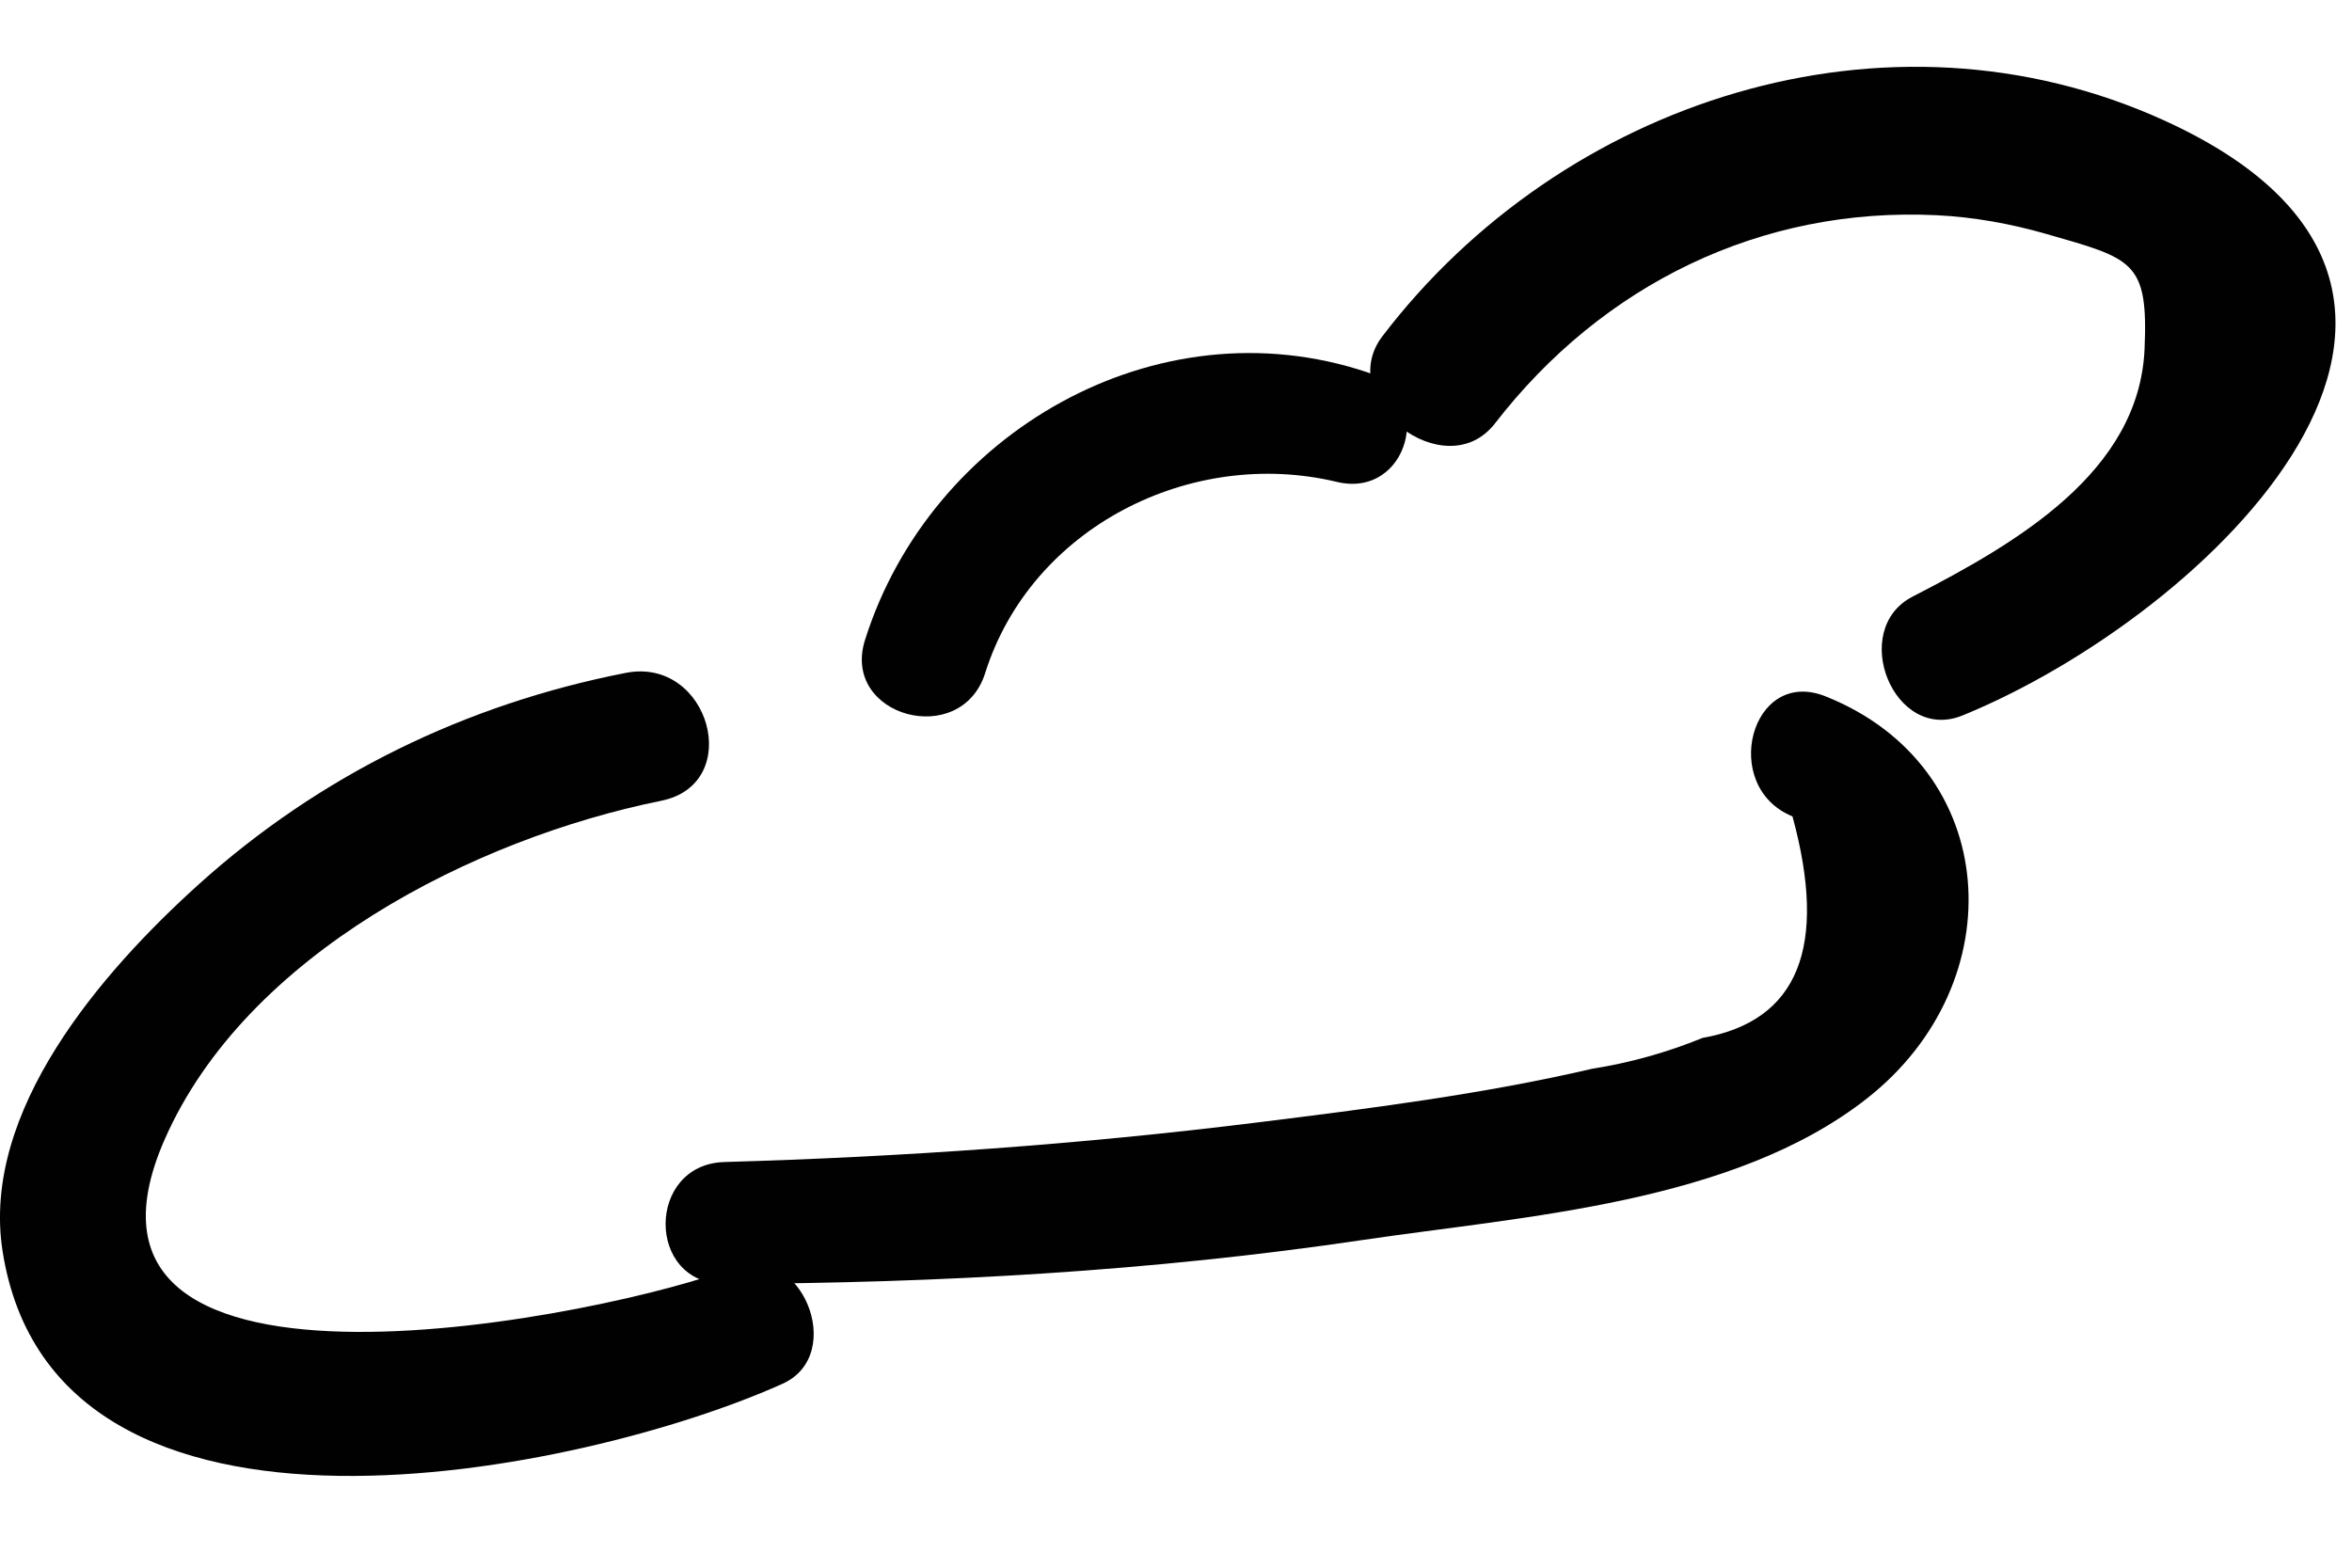
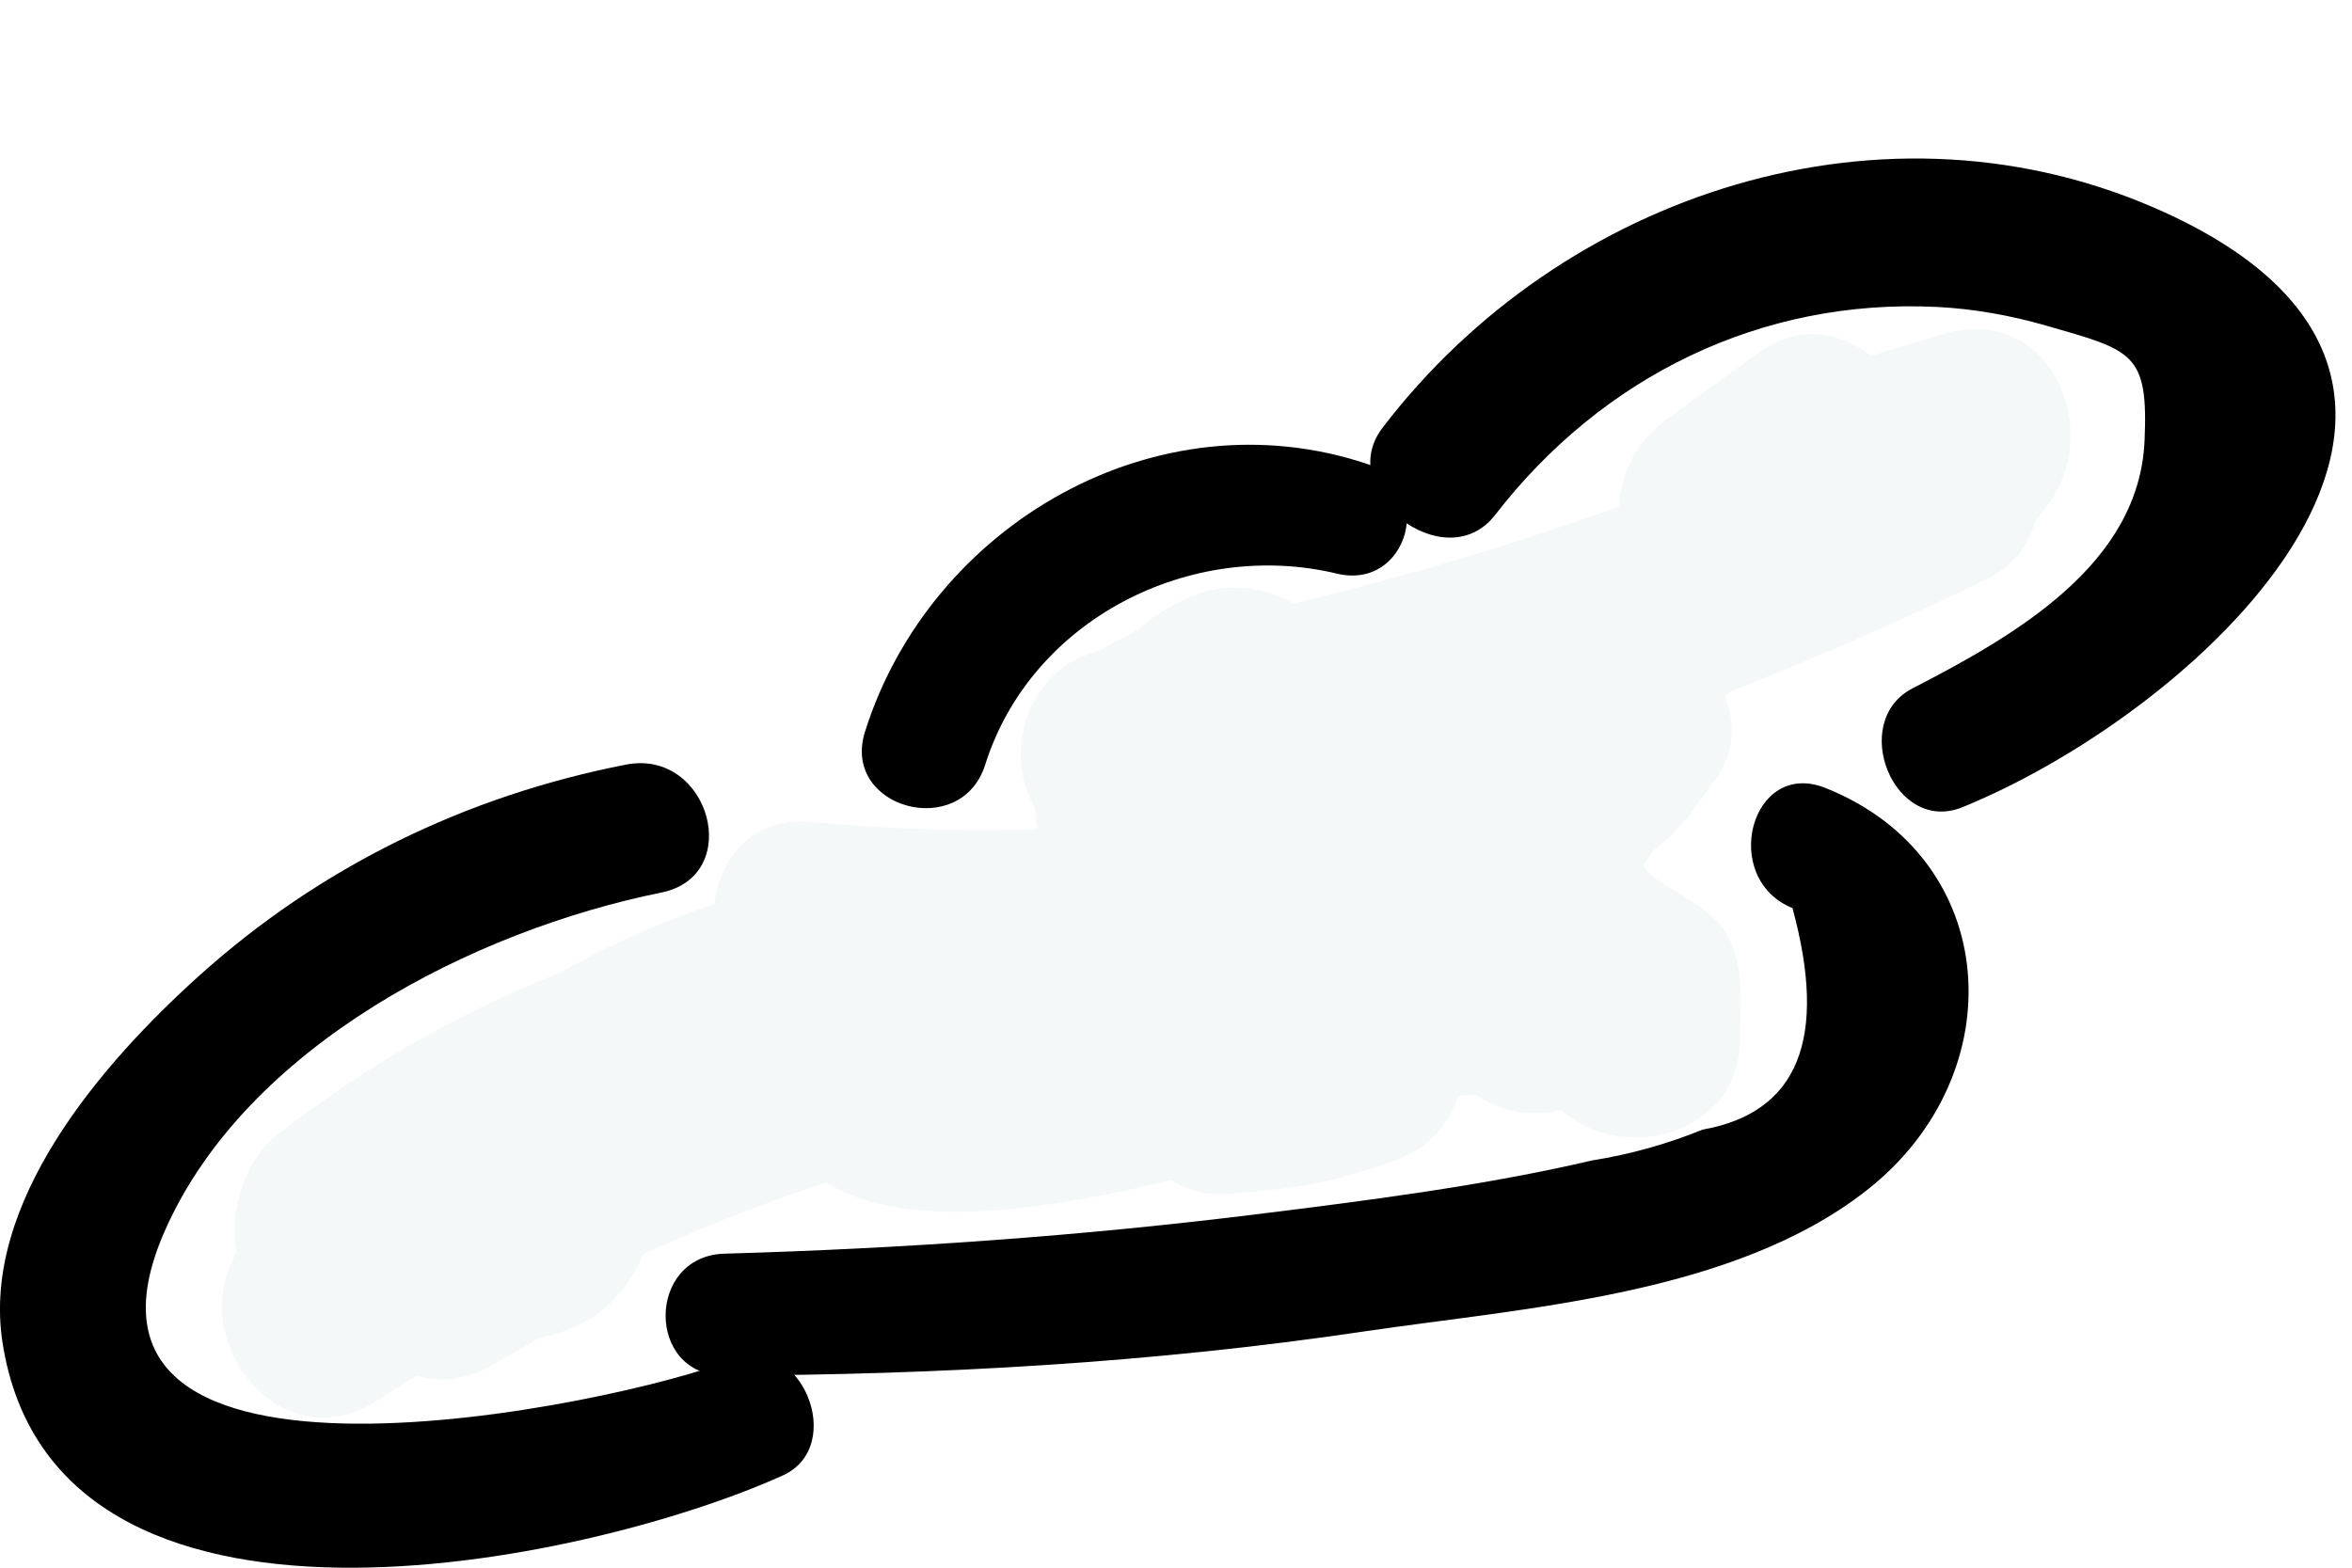
<svg xmlns="http://www.w3.org/2000/svg" version="1.1" id="Layer_1" x="0px" y="0px" width="45px" height="30px" viewBox="0 0 45 30" enable-background="new 0 0 45 30" xml:space="preserve">
  <g>
-     <path fill="#010101" d="M18.849,12.88c0.879-2.785,3.933-4.328,6.729-3.658c1.369,0.328,1.904-1.656,0.578-2.099   c-4.027-1.346-8.355,1.156-9.606,5.123C16.087,13.713,18.387,14.34,18.849,12.88" />
-     <path fill="#010101" d="M28.605,8.1c2.047-2.647,5.078-4.148,8.457-3.981c0.697,0.034,1.412,0.163,2.082,0.356   c1.664,0.478,1.961,0.516,1.887,2.207c-0.105,2.355-2.447,3.71-4.438,4.735c-1.229,0.633-0.359,2.812,0.959,2.273   c4.701-1.924,11.121-8.076,3.857-11.384c-5.316-2.421-11.527-0.373-14.961,4.13C25.514,7.664,27.652,9.333,28.605,8.1" />
-     <path fill="#010101" d="M34.295,15.623c0.682,2.502,0.107,3.917-1.721,4.239c-0.682,0.279-1.385,0.475-2.111,0.59   c-2.068,0.484-4.311,0.768-6.4,1.027c-3.39,0.422-6.789,0.66-10.203,0.758c-1.496,0.043-1.505,2.336,0,2.332   c4.102-0.014,8.168-0.24,12.226-0.842c3.07-0.455,7.074-0.693,9.637-2.709c2.822-2.219,2.576-6.347-0.795-7.692   C33.5,12.754,32.895,15.051,34.295,15.623" />
-     <path fill="#010101" d="M11.976,12.876c-3.062,0.598-5.858,1.957-8.18,4.053c-1.842,1.662-4.165,4.33-3.747,7.012   c0.998,6.393,11.171,4.232,14.924,2.539c1.243-0.561,0.349-2.736-0.938-2.225c-2.246,0.893-13.372,3.211-10.885-2.449   c1.561-3.553,5.931-5.76,9.5-6.482C14.253,15,13.573,12.565,11.976,12.876" />
+     <g>
+       <path d="M18.849,14.635c0.879-2.785,3.933-4.328,6.729-3.658c1.369,0.328,1.904-1.656,0.578-2.099    c-4.027-1.346-8.355,1.156-9.606,5.123C16.087,15.468,18.387,16.096,18.849,14.635" />
+     </g>
+     <g>
+       <path d="M28.605,9.855c2.047-2.647,5.078-4.148,8.457-3.981c0.697,0.034,1.412,0.163,2.082,0.356    c1.664,0.478,1.961,0.516,1.887,2.207c-0.105,2.355-2.447,3.71-4.438,4.735c-1.229,0.633-0.359,2.813,0.959,2.273    c4.701-1.924,11.121-8.076,3.857-11.384c-5.316-2.421-11.527-0.373-14.961,4.13C25.514,9.419,27.652,11.088,28.605,9.855" />
+     </g>
+     <g>
+       <path d="M34.295,17.378c0.682,2.502,0.107,3.916-1.721,4.239c-0.682,0.278-1.385,0.474-2.111,0.589    c-2.068,0.484-4.311,0.769-6.4,1.028c-3.39,0.421-6.789,0.66-10.203,0.757c-1.496,0.043-1.505,2.337,0,2.332    c4.102-0.014,8.168-0.24,12.226-0.842c3.07-0.455,7.074-0.693,9.637-2.709c2.822-2.219,2.576-6.347-0.795-7.692    C33.5,14.509,32.895,16.806,34.295,17.378" />
+     </g>
+     <g>
+       <path d="M11.976,14.632c-3.062,0.598-5.858,1.957-8.18,4.053c-1.842,1.662-4.165,4.33-3.747,7.012    c0.998,6.394,11.171,4.232,14.924,2.54c1.243-0.562,0.349-2.737-0.938-2.226c-2.246,0.894-13.372,3.211-10.885-2.449    c1.561-3.553,5.931-5.76,9.5-6.481C14.253,16.756,13.573,14.32,11.976,14.632" />
+     </g>
+     <g>
+       <g>
+         <path fill="#F5F8F9" d="M22.178,15.061c-0.022,0.078-0.045,0.156-0.068,0.233c-0.119,0.404-0.014,0.996,0.335,1.27     c0.075,0.059,0.15,0.117,0.225,0.176c0.449,0.354,1.061,0.559,1.591,0.206c0.163-0.109,0.327-0.218,0.489-0.327     c-0.535-0.695-1.072-1.39-1.608-2.085c-0.51,0.395-1.02,0.79-1.53,1.185c-1.214,0.94,0.156,2.506,1.34,2.303     c1.187-0.204,2.375-0.409,3.562-0.613c-0.377-0.896-0.754-1.791-1.133-2.688c-0.693,0.48-1.387,0.959-2.08,1.439     c-1.618,1.118-0.223,3.575,1.549,2.651c1.102-0.574,2.201-1.148,3.301-1.723c1.652-0.862,0.506-3.5-1.256-2.981     c-1.406,0.415-2.658,0.93-3.952,1.607c-1.97,1.03-0.243,3.845,1.719,2.94c4.035-1.863,7.498-4.304,10.627-7.453     c1.619-1.63-0.42-3.928-2.336-3.027c-0.104,0.049-0.207,0.098-0.311,0.147c0.779,0.101,1.561,0.201,2.34,0.302     c-0.088-0.111-0.176-0.223-0.264-0.334c0.102,0.783,0.203,1.565,0.303,2.348c0.098-0.152,1.066-0.764,1.367-1.236     c1.023-1.6-1.066-3.85-2.688-2.688c-0.617,0.438-1.232,0.883-1.84,1.334c-1.725,1.262-0.771,4.298,1.527,3.626     c1.615-0.471,3.23-0.943,4.844-1.415c-0.648-1.116-1.299-2.232-1.949-3.348c-0.461,0.348-0.924,0.696-1.385,1.044     c-2.096,0.941-0.598,4.362,1.551,3.678c0.357-0.114,0.717-0.229,1.074-0.343c-0.518-1.229-1.035-2.457-1.553-3.686     c-4.398,2.1-8.896,3.533-13.668,4.482c0.779,1.013,1.557,2.026,2.336,3.039c0.043-0.04,0.087-0.079,0.131-0.119     c-0.83-1.076-1.66-2.152-2.491-3.228c-0.426,0.23-0.852,0.46-1.277,0.69c-1.298,0.306-1.835,1.873-1.212,2.979     c0.039,0.26,0.078,0.518,0.117,0.777c-0.289,1.181,0.588,2.64,1.93,2.533c1.66-0.132,3.32-0.247,4.98-0.358     c-0.467-1.13-0.936-2.259-1.404-3.389c-0.602,0.433-1.203,0.866-1.805,1.298c-1.846,1.193-0.698,4.323,1.533,3.64     c0.805-0.246,1.609-0.493,2.414-0.74c-0.752-0.978-1.502-1.955-2.254-2.933c-0.385,0.501-0.768,1.001-1.152,1.501     c-0.877,1.145,0.299,3.187,1.727,3.01c1.553-0.192,1.645,0.195,0.748-0.683c-0.104-0.811-0.209-1.62-0.313-2.43     c-0.043,0.1-0.088,0.199-0.131,0.3c-0.713,1.64,0.432,3.294,2.266,2.945c0.33-0.063,0.66-0.126,0.99-0.188     c-0.652-0.172-1.303-0.344-1.953-0.516c0.162,0.169,0.326,0.339,0.488,0.508c0.635,0.66,1.654,0.747,2.434,0.314     c0.393-0.217,0.783-0.434,1.176-0.65c1.721-0.953,0.992-3.834-1.016-3.747c-5.348,0.233-9.04-1.418-14.017,1.508     c-2.067,1.215-0.608,4.025,1.542,3.659c0.4-0.068,0.801-0.137,1.201-0.205c-0.354-1.284-0.708-2.569-1.063-3.854     c-1.398,0.337-2.796,0.673-4.193,1.009c0.747,0.973,1.494,1.944,2.241,2.916c0.36-0.622,0.721-1.245,1.082-1.867     c0.896-1.546-0.565-3.296-2.234-2.905c-1.688,0.395-3.058,0.946-4.554,1.793c-1.917,1.085-0.626,4.297,1.513,3.59     c0.748-0.246,1.496-0.493,2.243-0.741c2.379-0.787,1.411-4.443-1.04-3.773c-2.993,0.818-5.469,2.008-7.934,3.911     c-1.349,1.041-1.185,3.809,0.983,3.631c1.191-0.097,1.93,0.354,3.188,0.443c-0.328-1.212-0.657-2.424-0.985-3.637     c-0.357,0.203-0.714,0.405-1.071,0.607c0.66,1.128,1.319,2.257,1.979,3.385c0.697-0.419,1.395-0.839,2.092-1.259     c-0.902-0.901-1.804-1.804-2.706-2.705c-0.162,0.308-3.312,0.707-4.051,1.502c-1.509,1.623,0.458,4.443,2.436,3.156     c3.11-2.024,6.325-3.53,9.888-4.587c-0.839-0.64-1.679-1.279-2.519-1.919c0.243,5.18,8.577,1.928,11.28,1.428     c-0.51-1.206-1.018-2.412-1.525-3.618c-0.609,0.352-1.217,0.702-1.826,1.054c-1.623,0.936-1.022,3.86,1,3.688     c1.309-0.111,1.85-0.185,3.094-0.607c2.402-0.815,1.443-4.442-1.053-3.818c-0.539,0.031-1.078,0.062-1.617,0.093     c0.467,1.126,0.934,2.253,1.398,3.379c1.1-1.112,2.313-2.086,3.641-2.921c1.818-1.241,0.725-4.204-1.525-3.618     c-0.318,0.083-0.637,0.167-0.957,0.249c0.352,1.272,0.703,2.546,1.053,3.818c0.436-0.166,0.871-0.331,1.305-0.496     c2.408-0.916,1.465-4.213-1.053-3.818c-4.081,0.64-8.012,1.621-11.918,2.966c0.835,0.637,1.671,1.272,2.506,1.909     c0.025-0.161,0.051-0.323,0.077-0.484c0.524-0.983,0.219-2.094-0.708-2.697c-0.412-0.269-0.823-0.536-1.235-0.805     c-0.33,1.218-0.66,2.437-0.99,3.654c4.533,0.362,8.786-0.075,13.125-1.43c2.105-0.656,1.512-3.391-0.49-3.627     c-1.451-0.171-1.609-0.129-3.018,0.254c-1.773,0.482-1.658,2.933,0,3.468c3.424,1.106,6.646-0.671,7.369-4.229     c0.346-1.709-1.666-3.074-3.002-1.747c-0.688,0.684-1.375,1.368-2.064,2.052c-1.566,1.557,0.408,3.622,2.197,2.848     c1.369-0.592,1.541-0.824,2.299-2.101c0.957-1.61-0.92-3.373-2.5-2.5c-0.998,0.55-1.289,0.996-1.654,2.063     c-0.453,1.321,0.969,2.654,2.258,2.259c1.551-0.476,1.881-0.762,2.799-2.089c1.047-1.51-1.021-3.563-2.531-2.531     c-1.506,1.03-2.723,2.022-3.254,3.812c-0.576,1.945,2.408,2.449,2.33,3.729c-0.156,2.496,3.881,2.525,3.896,0     c0.004-0.673,0.102-1.393-0.256-2.004c-0.639-1.09-2.75-1.006-0.85-2.342c-0.844-0.844-1.688-1.688-2.531-2.531     c-0.193,0.138-0.387,0.276-0.58,0.415c0.754,0.753,1.506,1.506,2.26,2.259c-0.014,0.038-0.027,0.077-0.041,0.116     c-0.834-0.833-1.668-1.667-2.502-2.5c-0.324,0.271-0.648,0.542-0.973,0.813c0.732,0.95,1.465,1.899,2.197,2.849     c0.68-0.693,1.359-1.385,2.039-2.078c-1-0.583-2-1.165-3-1.747c-0.984,0.572-1.967,1.144-2.951,1.716c0,1.155,0,2.312,0,3.468     c0.523-0.031,1.047-0.063,1.57-0.095c0-1.187,0-2.374,0-3.561c-4.058,1.102-7.962,1.461-12.143,1.068     c-2.095-0.196-2.464,2.665-0.99,3.655c0.408,0.274,0.816,0.549,1.224,0.822c-0.236-0.898-0.472-1.798-0.708-2.697     c-0.507,0.92-0.656,1.42-0.63,2.475c0.03,1.219,1.253,2.341,2.506,1.909c3.906-1.347,7.836-2.326,11.918-2.967     c-0.35-1.272-0.701-2.545-1.053-3.818c-0.434,0.165-0.869,0.331-1.305,0.496c-2.343,0.891-1.463,4.473,1.053,3.818     c0.32-0.083,0.639-0.166,0.957-0.249c-0.508-1.206-1.016-2.413-1.525-3.618c-1.59,1.086-3.027,2.224-4.441,3.54     c-1.372,1.275-0.202,3.229,1.4,3.379c1.152,0.108,1.549,0.047,2.67-0.233c-0.35-1.272-0.701-2.546-1.053-3.818     c-0.68,0.155-1.361,0.312-2.041,0.467c0.332,1.229,0.666,2.459,0.998,3.688c0.609-0.351,1.217-0.702,1.826-1.054     c2.039-1.179,0.604-4.012-1.525-3.618c-1.42,0.263-6.343,0.197-6.248,2.391c-0.055-1.267-1.232-2.296-2.519-1.919     c-3.899,1.143-7.444,2.748-10.86,4.954C6,24.387,6.812,25.439,7.624,26.491c1.275-1.388,3.444-0.041,4.623-2.348     c0.862-1.688-0.933-3.807-2.706-2.705c-0.691,0.43-1.383,0.858-2.074,1.288c-2.142,1.329-0.211,4.667,1.979,3.385     c0.354-0.207,0.708-0.414,1.062-0.621c1.751-1.025,0.896-3.518-0.985-3.637c-1.294-0.083-1.352-0.588-3.188-0.438     c0.328,1.21,0.656,2.421,0.983,3.631c2.169-1.675,4.338-2.791,7.007-3.503c-0.347-1.258-0.693-2.516-1.04-3.773     c-0.749,0.243-1.498,0.485-2.247,0.728c0.504,1.196,1.009,2.393,1.513,3.59c1.113-0.729,2.321-1.186,3.624-1.371     c-0.745-0.969-1.489-1.937-2.234-2.905c-0.364,0.62-0.728,1.239-1.092,1.859c-0.911,1.55,0.575,3.306,2.241,2.916     c1.4-0.328,2.801-0.656,4.201-0.983c2.551-0.597,1.427-4.262-1.063-3.854c-0.401,0.066-0.802,0.132-1.203,0.197     c0.514,1.22,1.028,2.439,1.542,3.659c4.142-2.4,7.656-0.755,11.996-0.943c-0.338-1.249-0.676-2.498-1.014-3.747     c-0.391,0.219-0.783,0.437-1.174,0.654c0.813,0.104,1.623,0.209,2.434,0.314c-1.135-1.173-1.871-1.135-3.432-0.831     c0.754,0.981,1.51,1.964,2.264,2.945c0.043-0.1,0.086-0.199,0.129-0.3c0.359-0.832,0.391-1.745-0.313-2.429     c-1.334-1.298-2.07-0.676-3.584-0.482c0.576,1.003,1.152,2.006,1.727,3.01c0.383-0.502,0.764-1.004,1.146-1.505     c1.086-1.43-0.701-3.417-2.254-2.933c-0.805,0.251-1.607,0.501-2.412,0.75c0.512,1.213,1.023,2.426,1.535,3.639     c0.979-0.639,1.701-1.185,2.604-1.929c1.32-1.09,0.258-3.507-1.404-3.39c-1.66,0.118-3.318,0.23-4.98,0.326     c0.643,0.845,1.287,1.688,1.929,2.533c0.48-1.799,0.402-2.252-0.475-3.888c-0.403,0.993-0.808,1.986-1.211,2.979     c1.612-0.344,1.92-0.557,3.106-1.694c1.777-1.708-0.471-4.18-2.491-3.228c-0.837,0.394-1.19,0.77-1.629,1.58     c-0.903,1.664,0.564,3.394,2.336,3.039c5.109-1.025,9.922-2.709,14.604-4.989c2.061-1.004,0.605-4.392-1.555-3.686     c-0.357,0.117-0.715,0.234-1.072,0.351c0.516,1.226,1.033,2.452,1.551,3.678c1.205-0.552,1.346-0.662,2.188-1.686     c1.193-1.45,0.125-3.971-1.949-3.348c-1.611,0.483-3.223,0.968-4.834,1.452c0.51,1.208,1.02,2.417,1.529,3.626     c0.611-0.451,1.219-0.907,1.82-1.368c-0.895-0.896-1.791-1.792-2.688-2.688c-0.1,0.166-1.029,0.774-1.32,1.263     c-0.475,0.798-0.258,1.676,0.303,2.348c0.092,0.109,0.182,0.217,0.273,0.326c0.572,0.687,1.613,0.669,2.34,0.302     c0.104-0.052,0.205-0.104,0.307-0.155c-0.777-1.009-1.557-2.018-2.334-3.027c-2.813,3.021-5.938,5.375-9.622,7.238     c0.573,0.979,1.146,1.96,1.719,2.94c0.959-0.621,1.992-1.088,3.1-1.402c-0.42-0.993-0.838-1.987-1.258-2.98     c-1.066,0.629-2.135,1.259-3.203,1.888c0.517,0.883,1.033,1.768,1.549,2.651c0.672-0.518,1.344-1.034,2.016-1.552     c1.279-0.986,0.592-3.076-1.133-2.687c-1.171,0.264-2.342,0.528-3.513,0.792c0.447,0.767,0.894,1.535,1.34,2.302     c0.487-0.418,0.974-0.837,1.46-1.255c1.137-0.977-0.396-2.986-1.609-2.085c0.425,0.475,0.85,0.95,1.273,1.425     C25.072,14.123,22.651,13.452,22.178,15.061L22.178,15.061z" />
+       </g>
+     </g>
  </g>
</svg>
